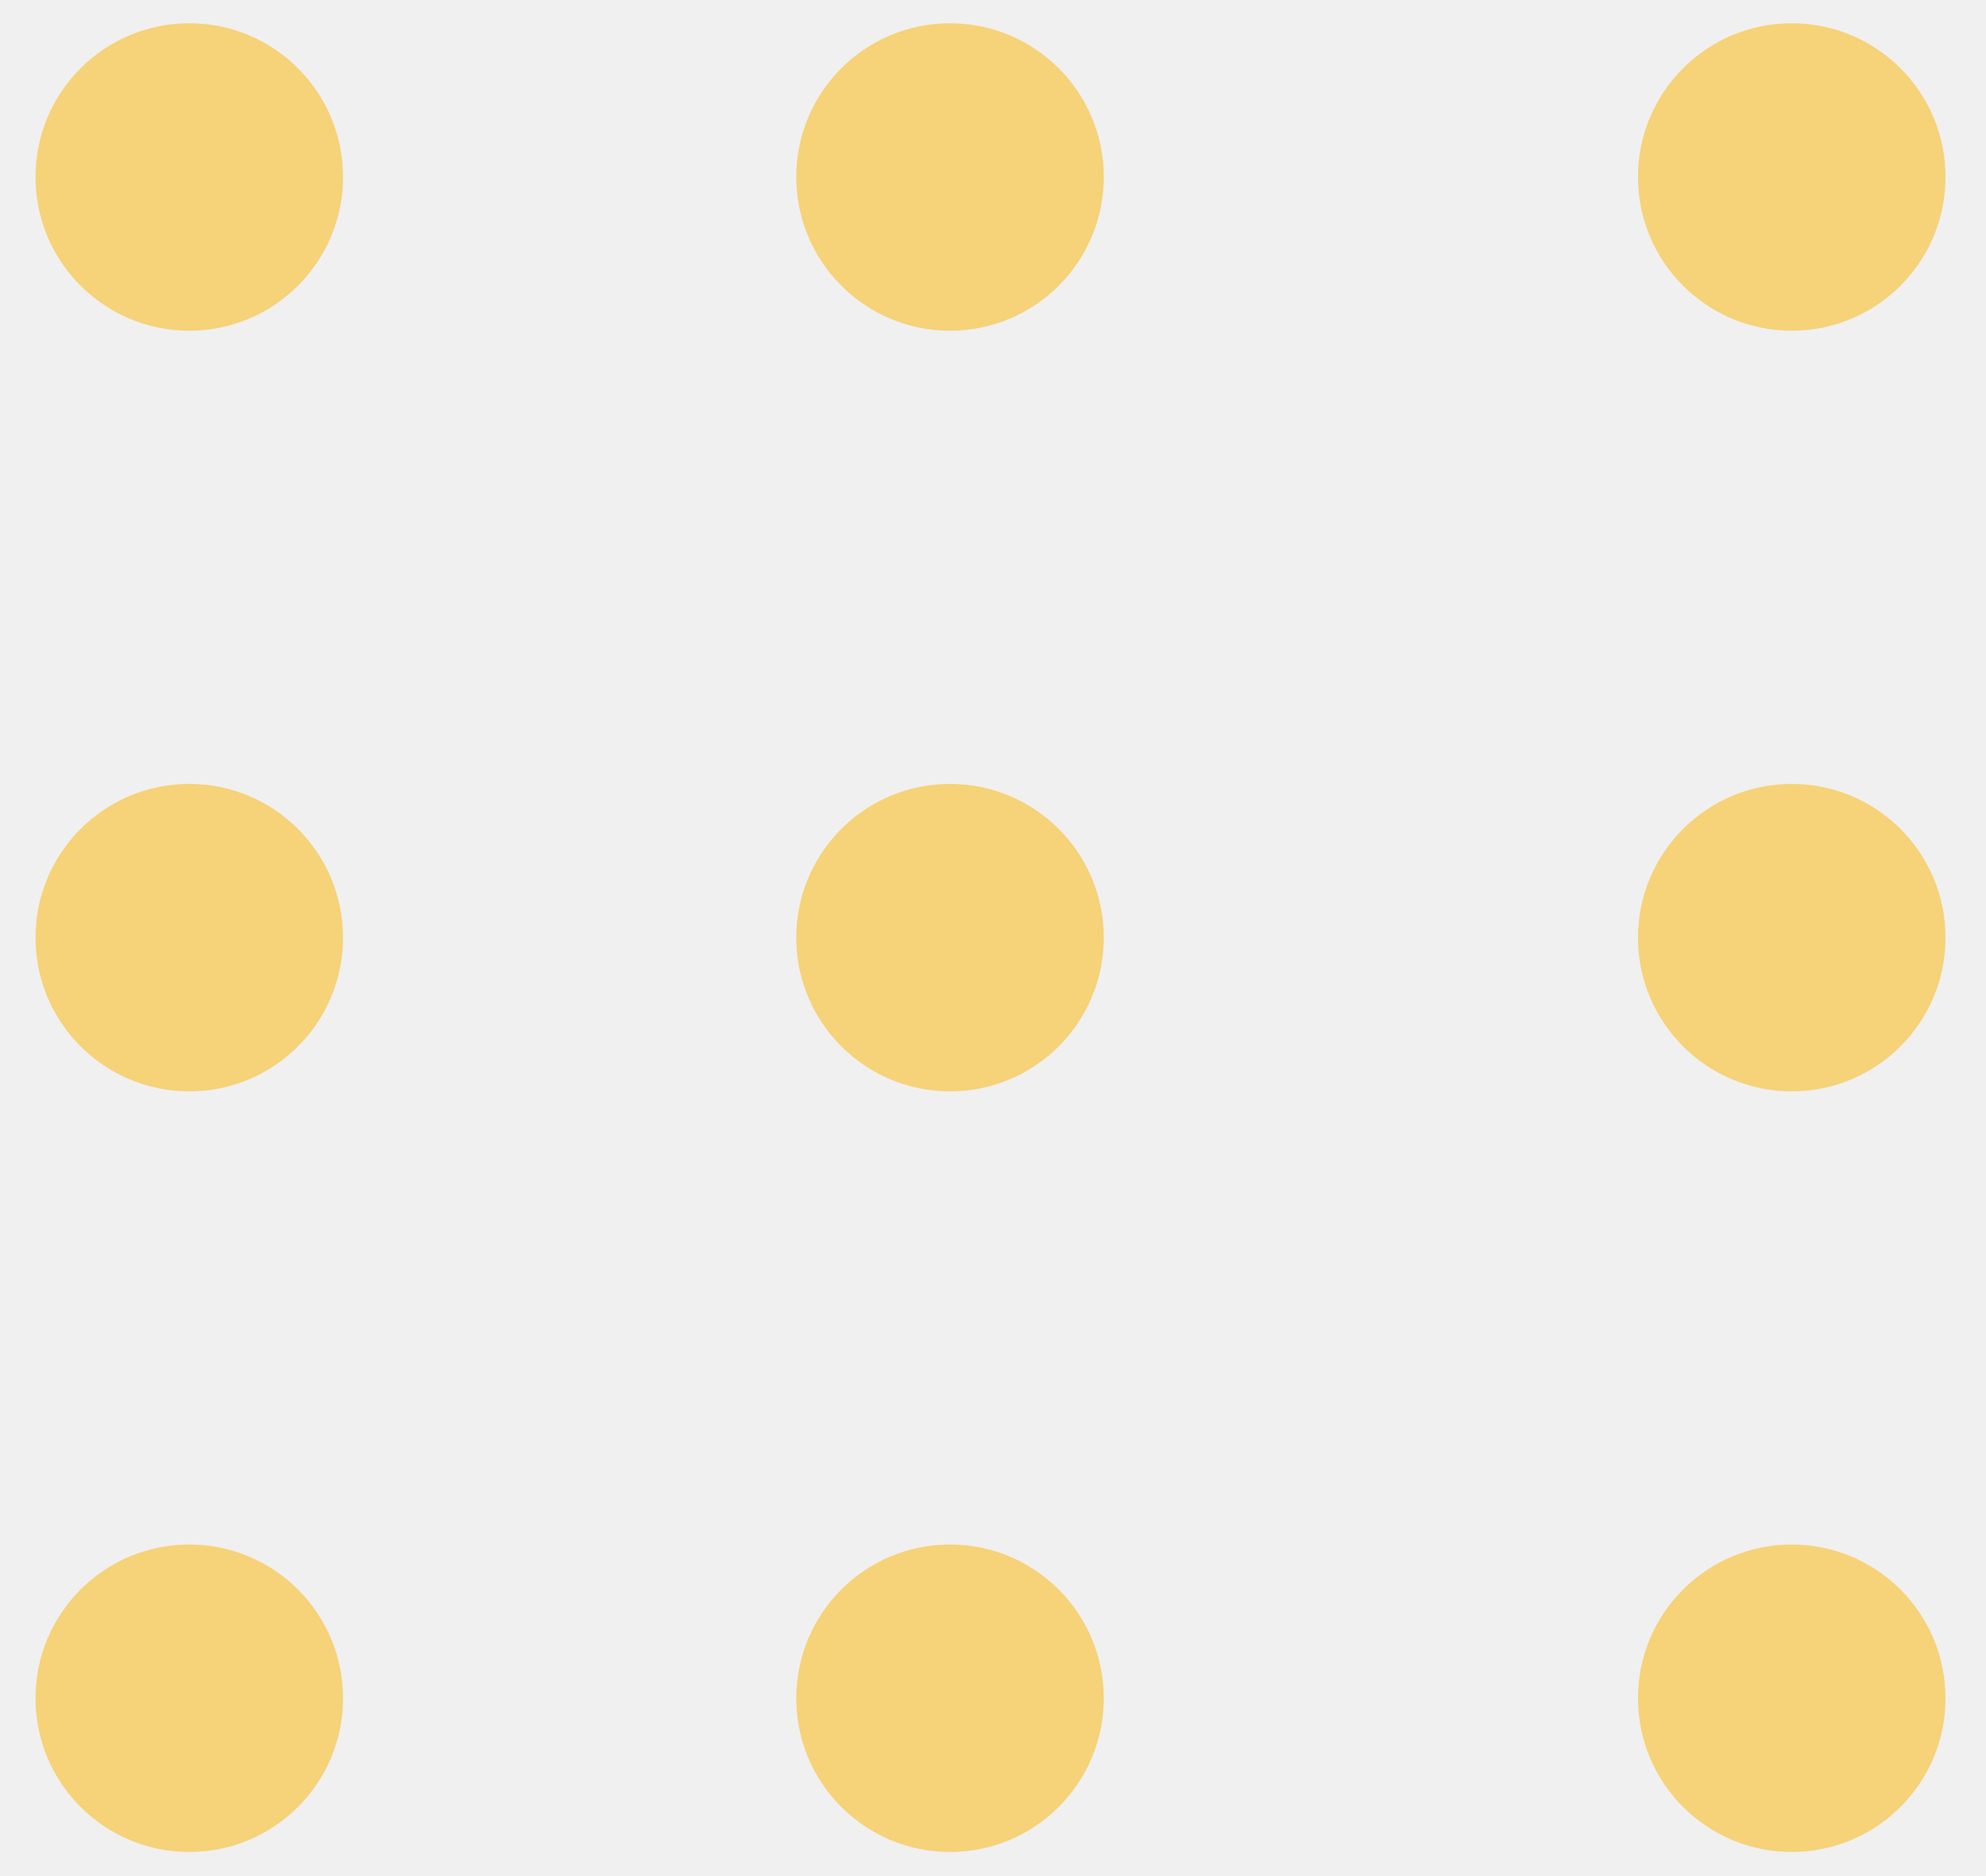
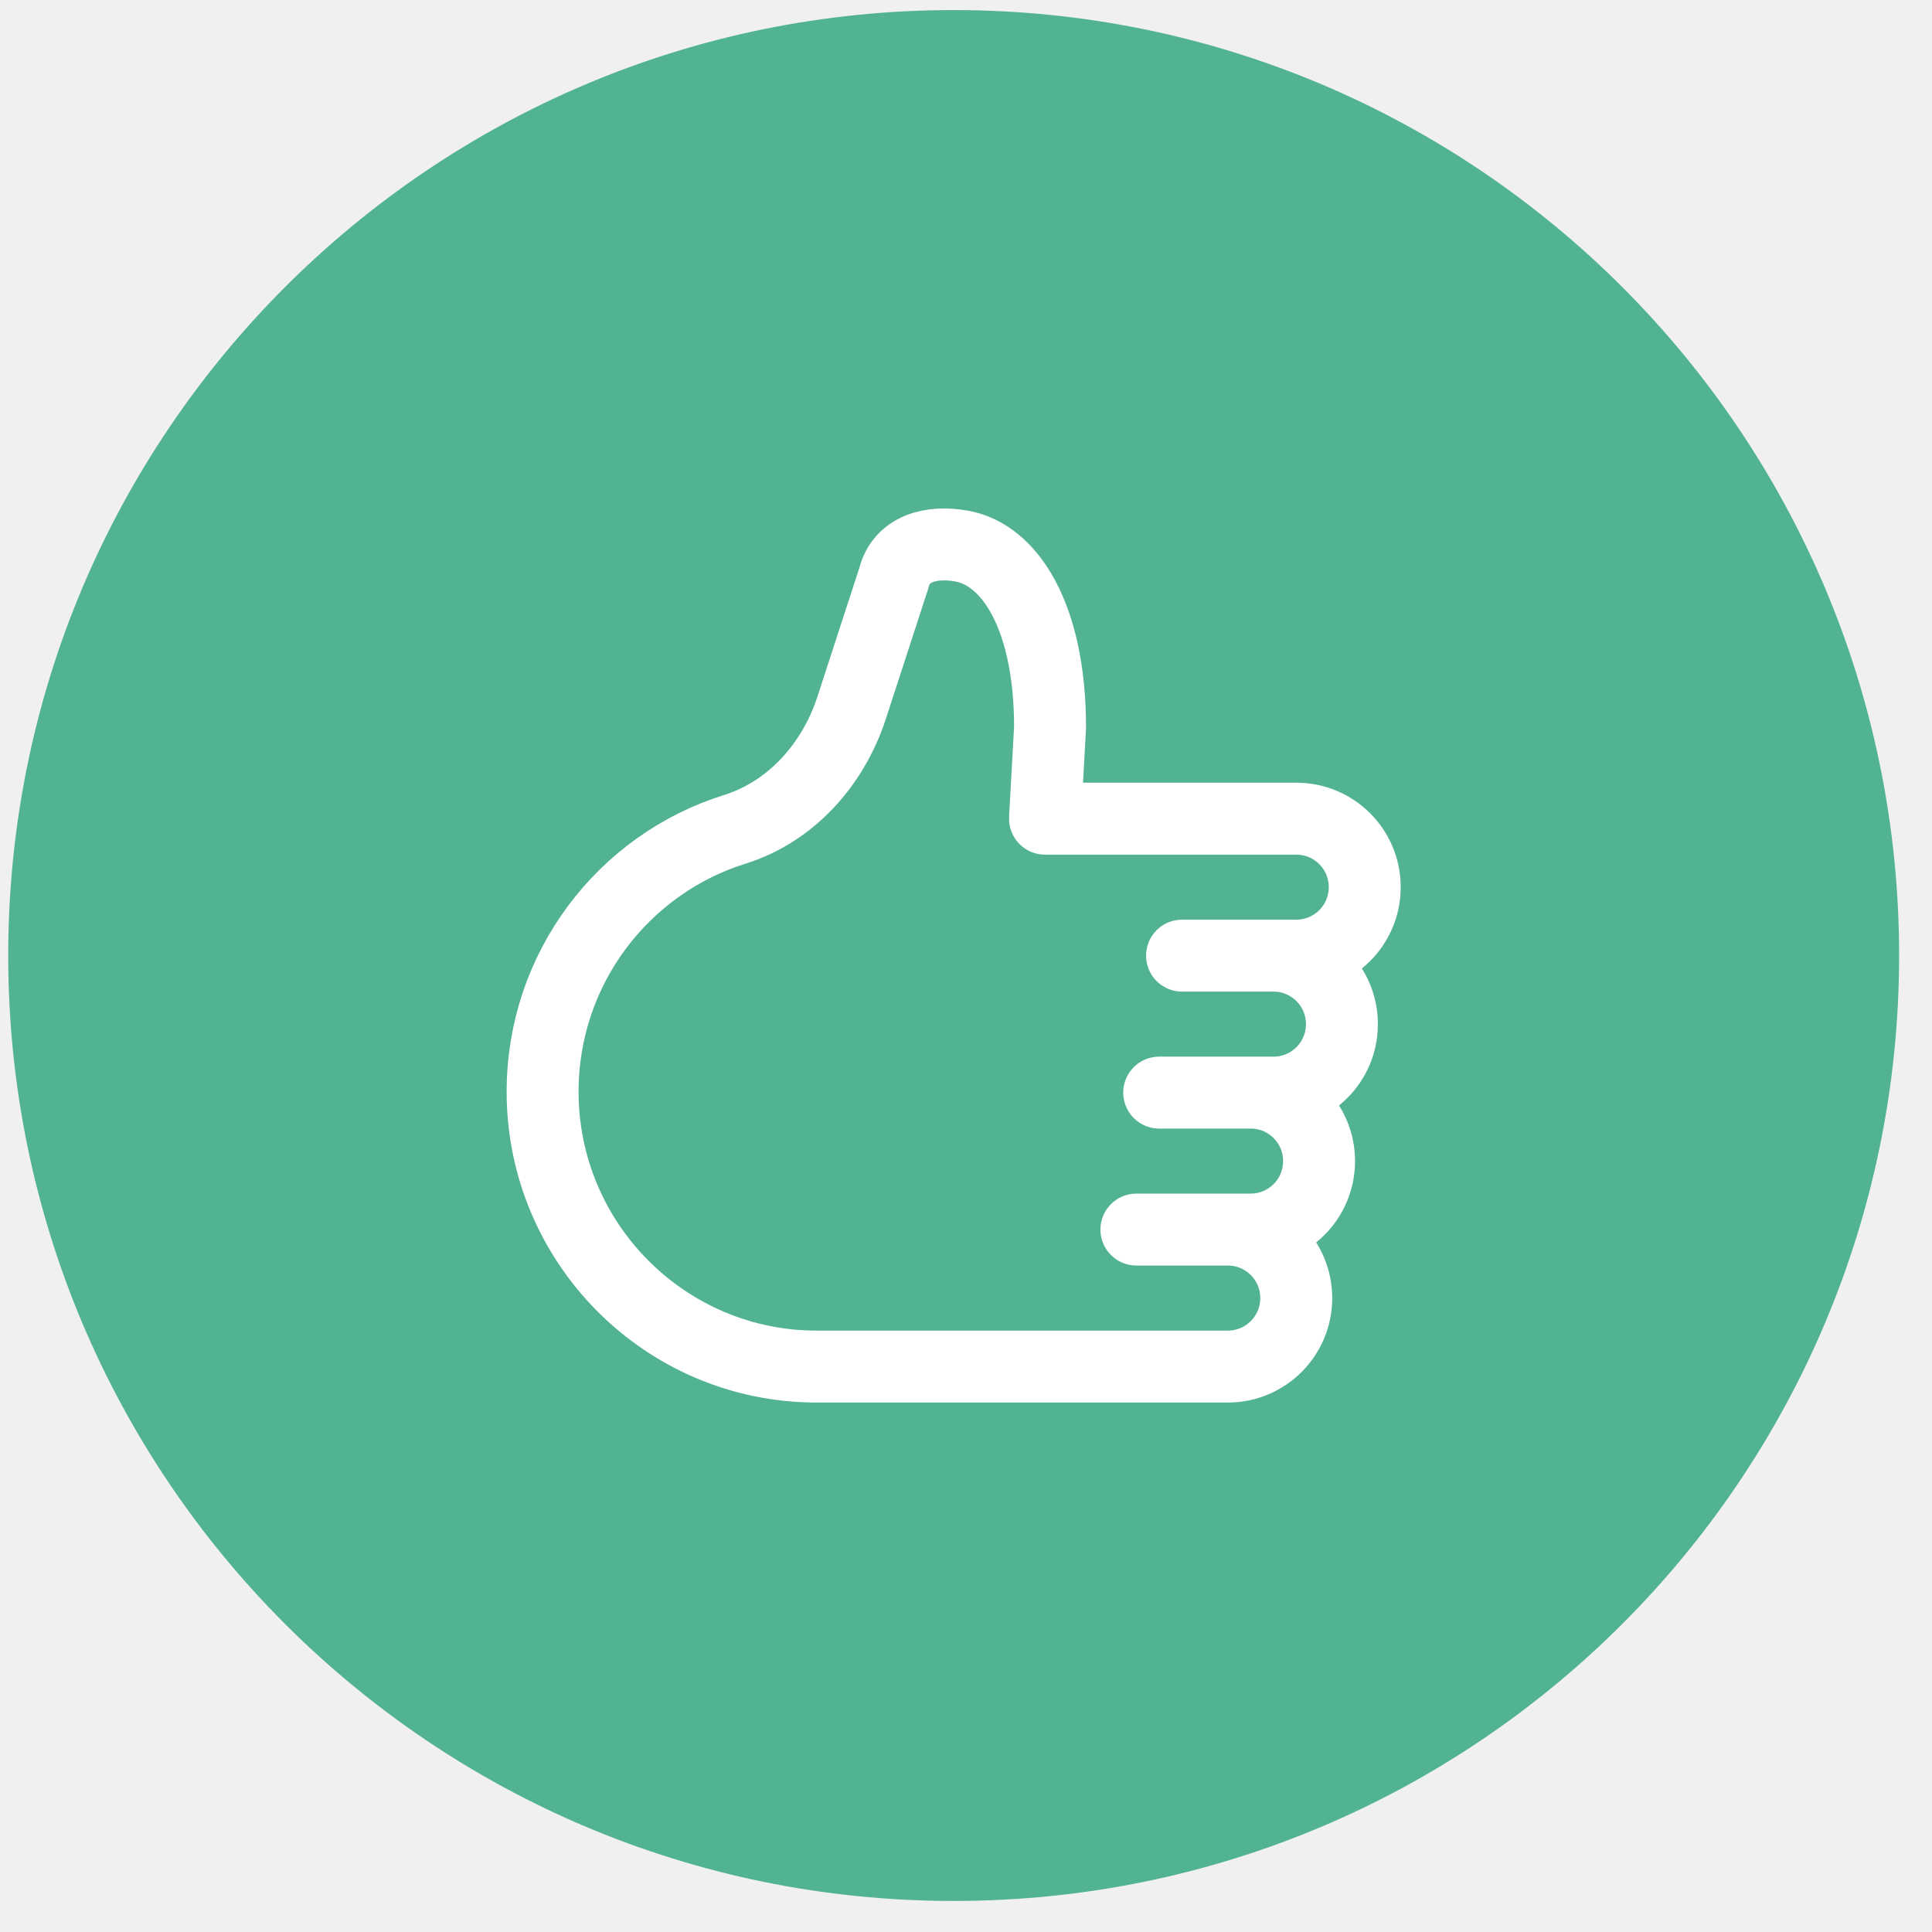
- <svg xmlns="http://www.w3.org/2000/svg" width="36" height="34" viewBox="0 0 36 34" fill="none">
-   <circle cx="3.431" cy="3.209" r="2.787" fill="#F6D278" />
-   <circle cx="17.221" cy="3.209" r="2.787" fill="#F6D278" />
-   <circle cx="32.479" cy="3.209" r="2.787" fill="#F6D278" />
-   <circle cx="32.479" cy="17" r="2.787" fill="#F6D278" />
-   <circle cx="17.221" cy="17" r="2.787" fill="#F6D278" />
-   <circle cx="3.431" cy="17" r="2.787" fill="#F6D278" />
-   <circle cx="3.431" cy="30.79" r="2.787" fill="#F6D278" />
-   <circle cx="17.221" cy="30.79" r="2.787" fill="#F6D278" />
-   <circle cx="32.479" cy="30.79" r="2.787" fill="#F6D278" />
+ <svg xmlns="http://www.w3.org/2000/svg" width="47" height="47" viewBox="0 0 47 47" fill="none">
+   <circle cx="23.2" cy="23.245" r="23" fill="#52B392" />
+   <path d="M30.422 26.58C31.345 26.58 32.089 27.324 32.089 28.246C32.089 29.168 31.345 29.912 30.422 29.912H27.645H29.867C30.789 29.912 31.534 30.657 31.534 31.578C31.534 32.5 30.789 33.245 29.867 33.245H28.756H19.867C16.189 33.245 13.2 30.246 13.2 26.558C13.2 23.559 15.167 21.015 17.889 20.171C19.256 19.738 20.278 18.583 20.722 17.205L21.745 14.062C21.922 13.34 22.656 13.151 23.389 13.284C24.556 13.484 25.545 14.984 25.545 17.694L25.422 19.916H31.534C32.456 19.916 33.2 20.66 33.2 21.582C33.2 22.504 32.456 23.248 31.534 23.248H28.756H30.978C31.9 23.248 32.645 23.992 32.645 24.914C32.645 25.836 31.9 26.58 30.978 26.58H28.2" stroke="white" stroke-width="1.75" stroke-miterlimit="10" stroke-linecap="round" stroke-linejoin="round" />
</svg>
